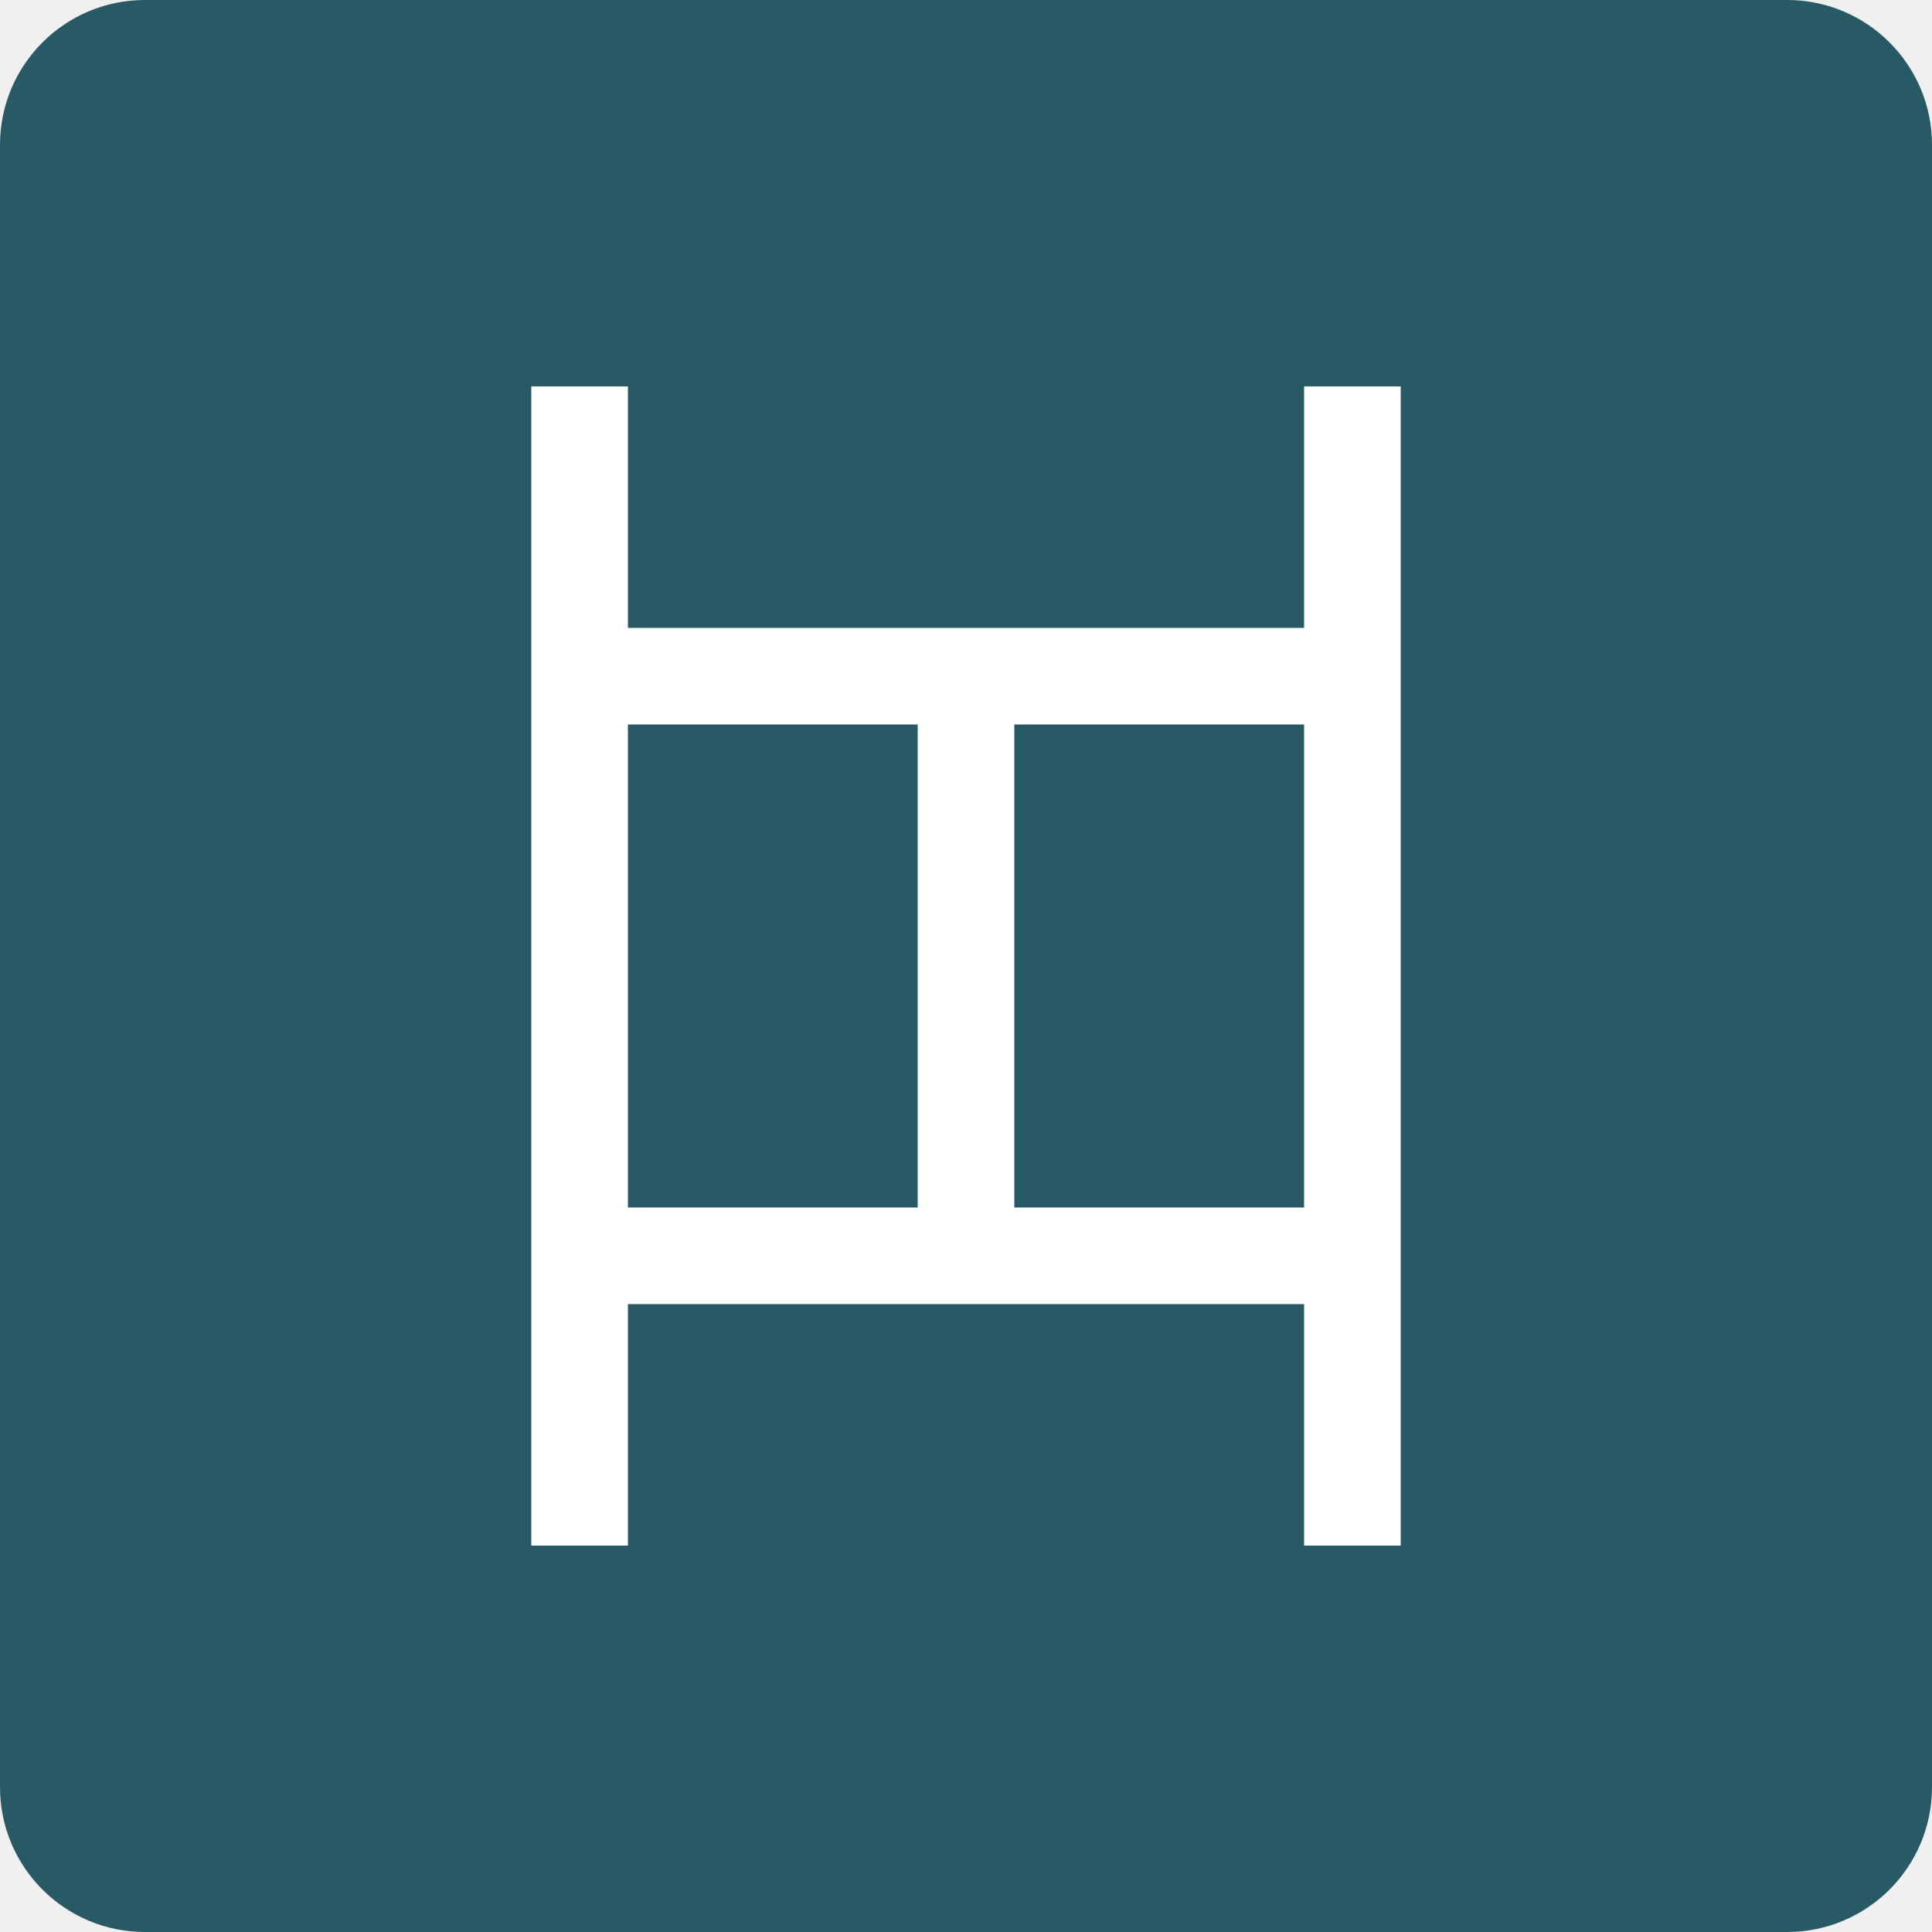
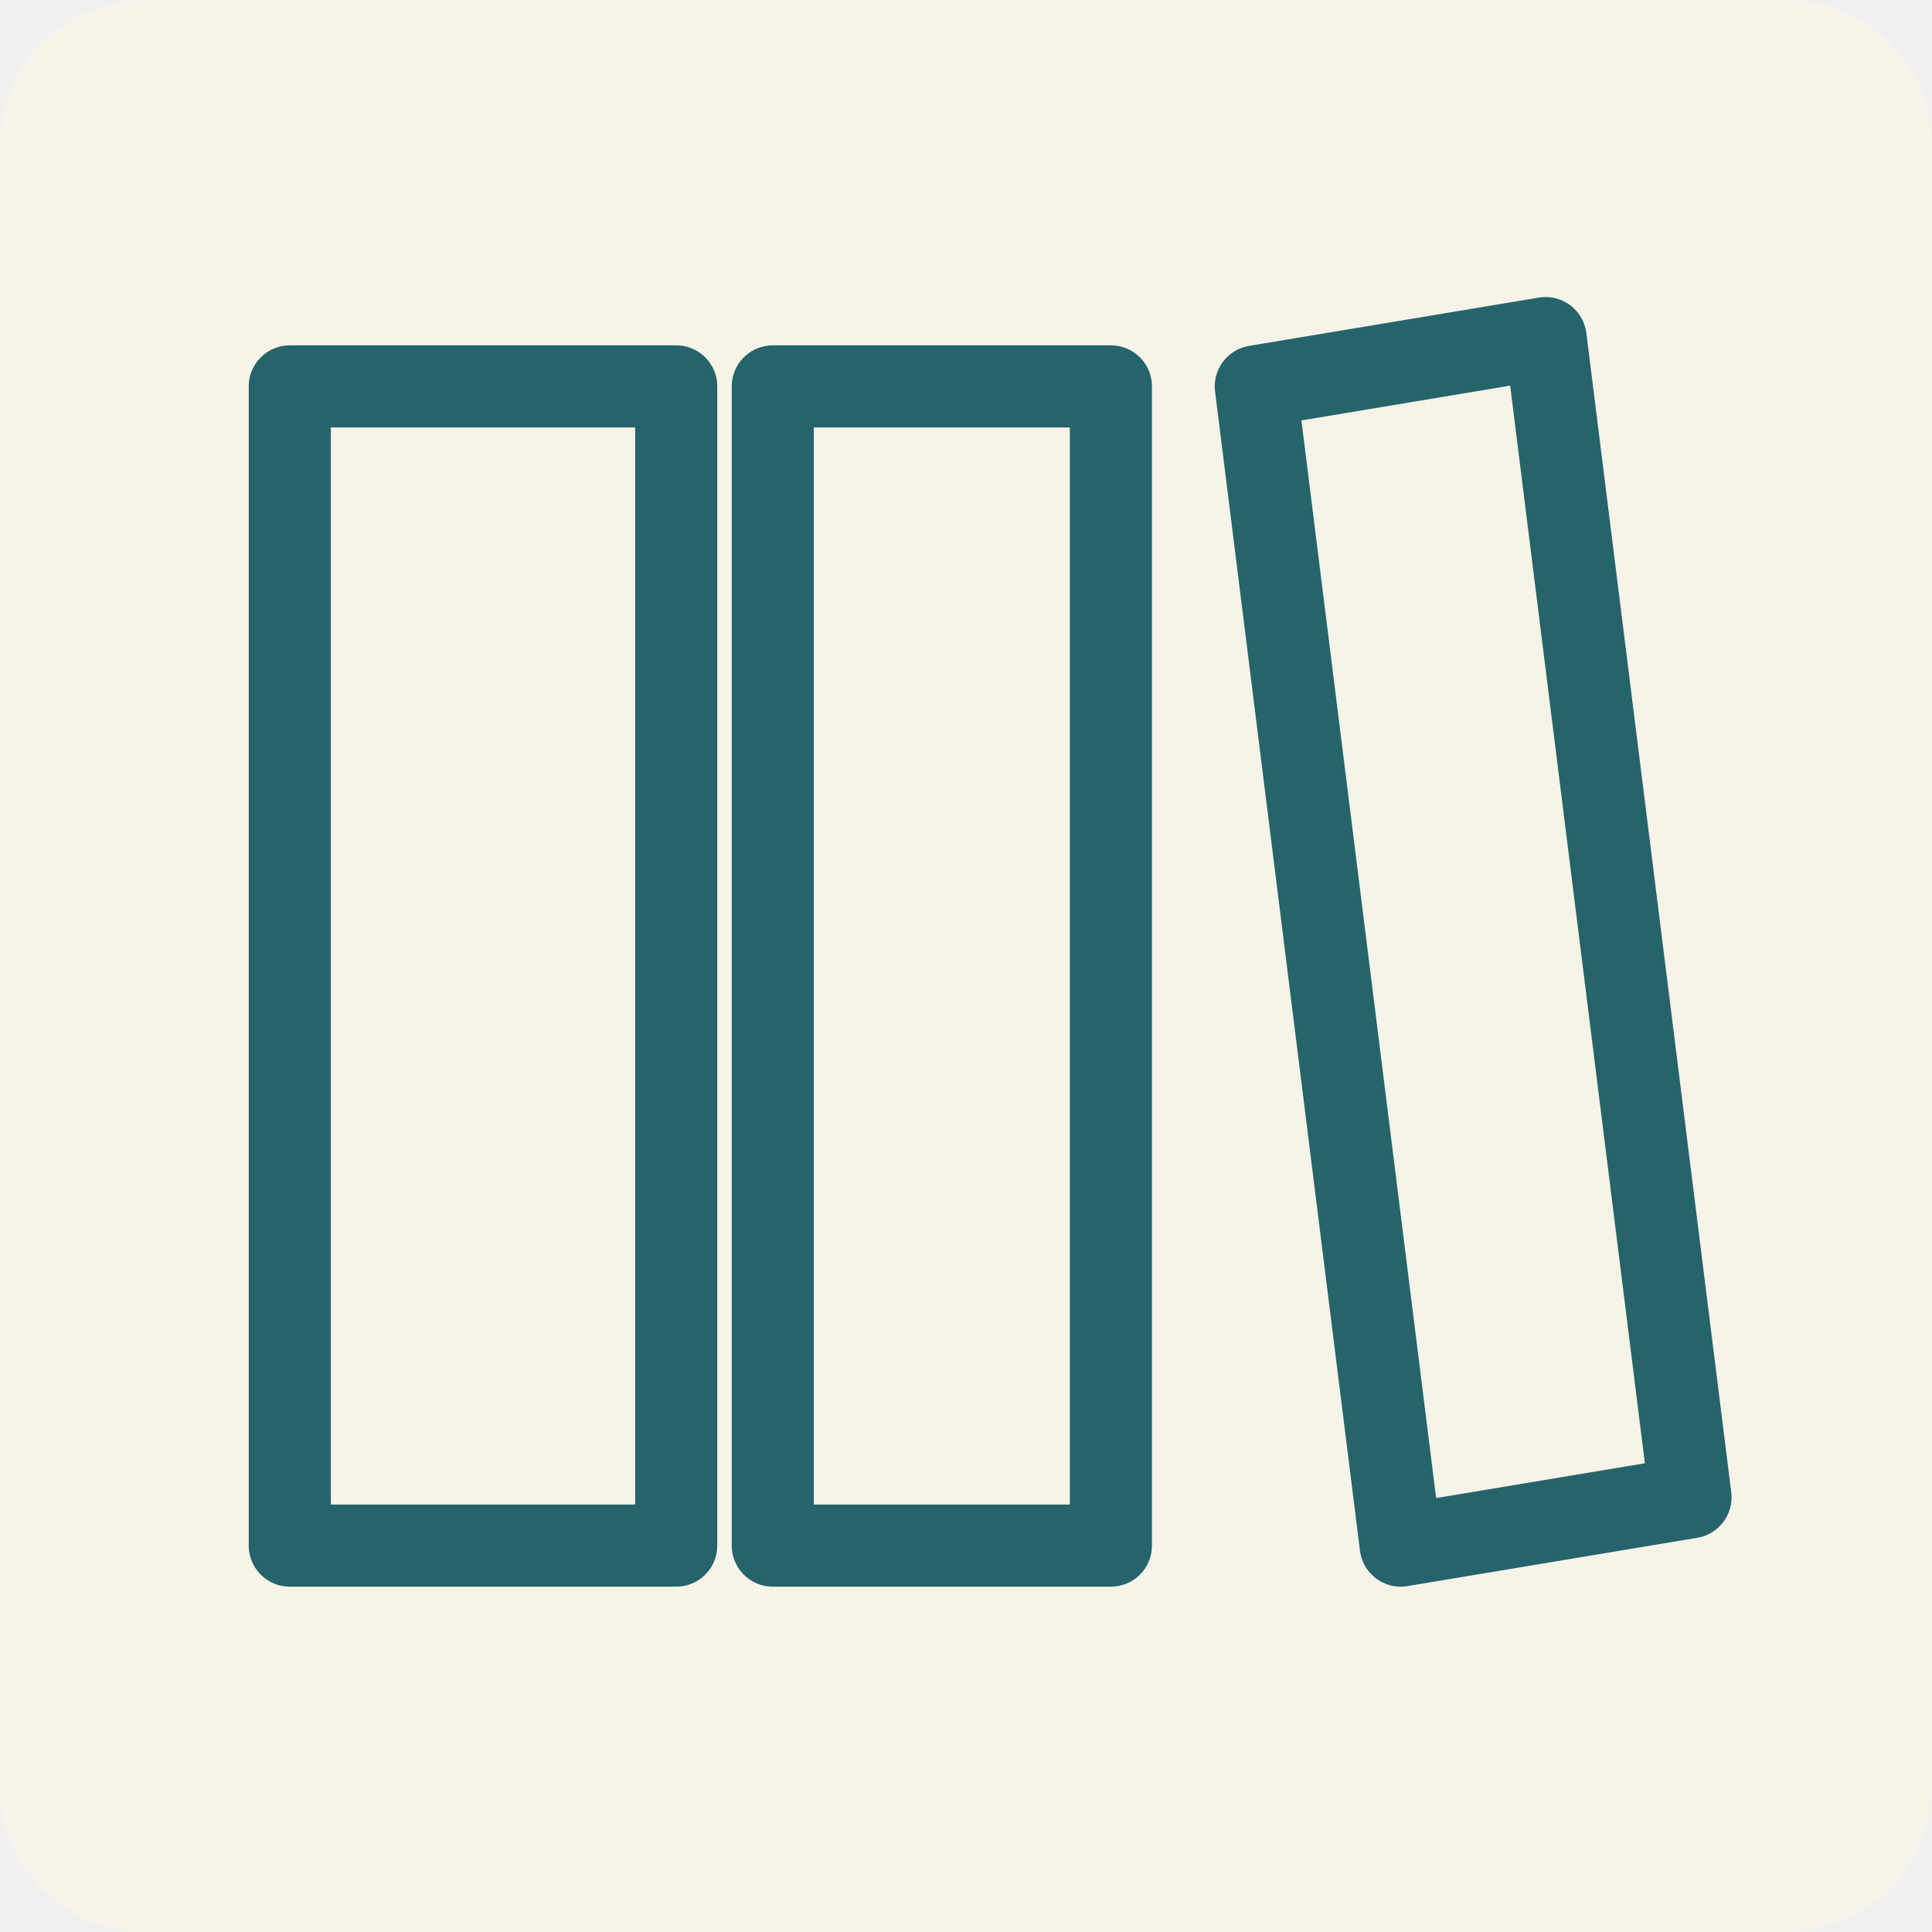
<svg xmlns="http://www.w3.org/2000/svg" viewBox="0 0 40 40">
-   <rect width="40" height="40" rx="3" fill="#285a66" />
-   <path d="M12 8v24M28 8v24M12 14h16M12 26h16M20 14v12" fill="none" stroke="#fff" stroke-width="2" />
+   <rect width="40" height="40" rx="3" fill="#f6f3e9" />
+   <g transform="translate(3 3)" stroke="#26636b" fill="none" stroke-width="1.7" stroke-linejoin="round">
+     <path d="M3 5h8v24H3zM13 5h7v24h-7zM23 5l6-1 3 24-6 1z" />
+   </g>
</svg>
